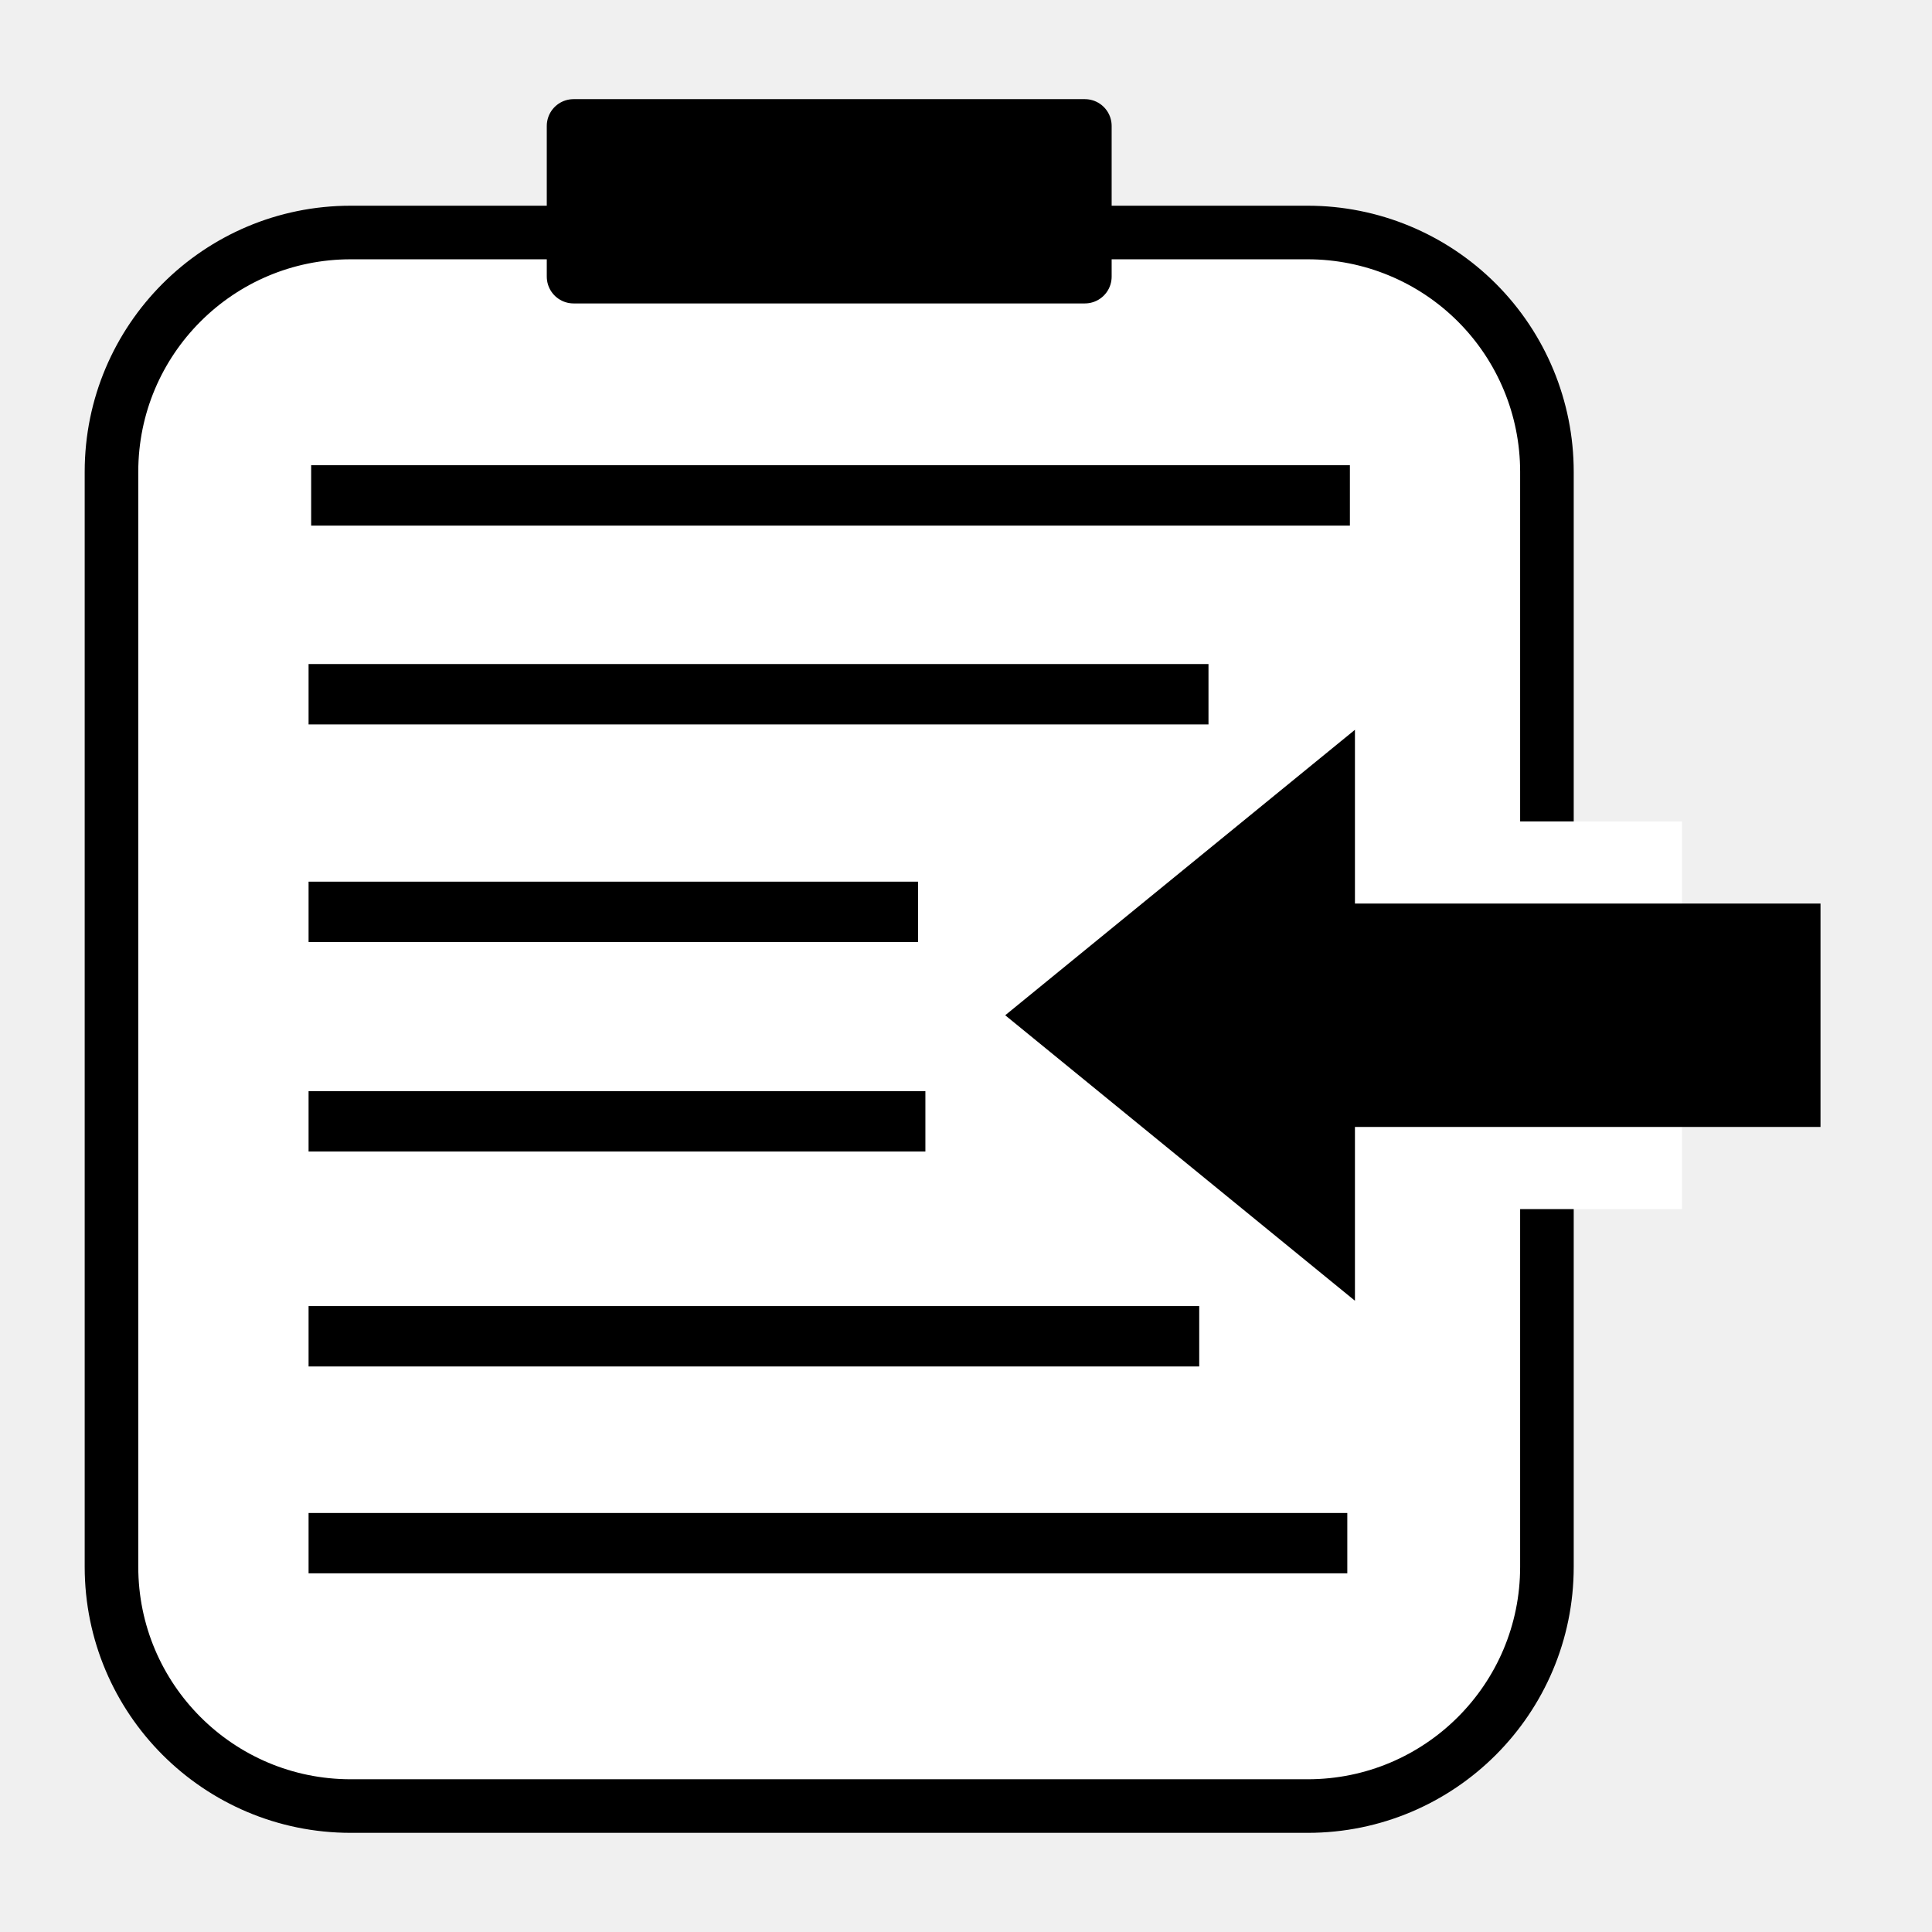
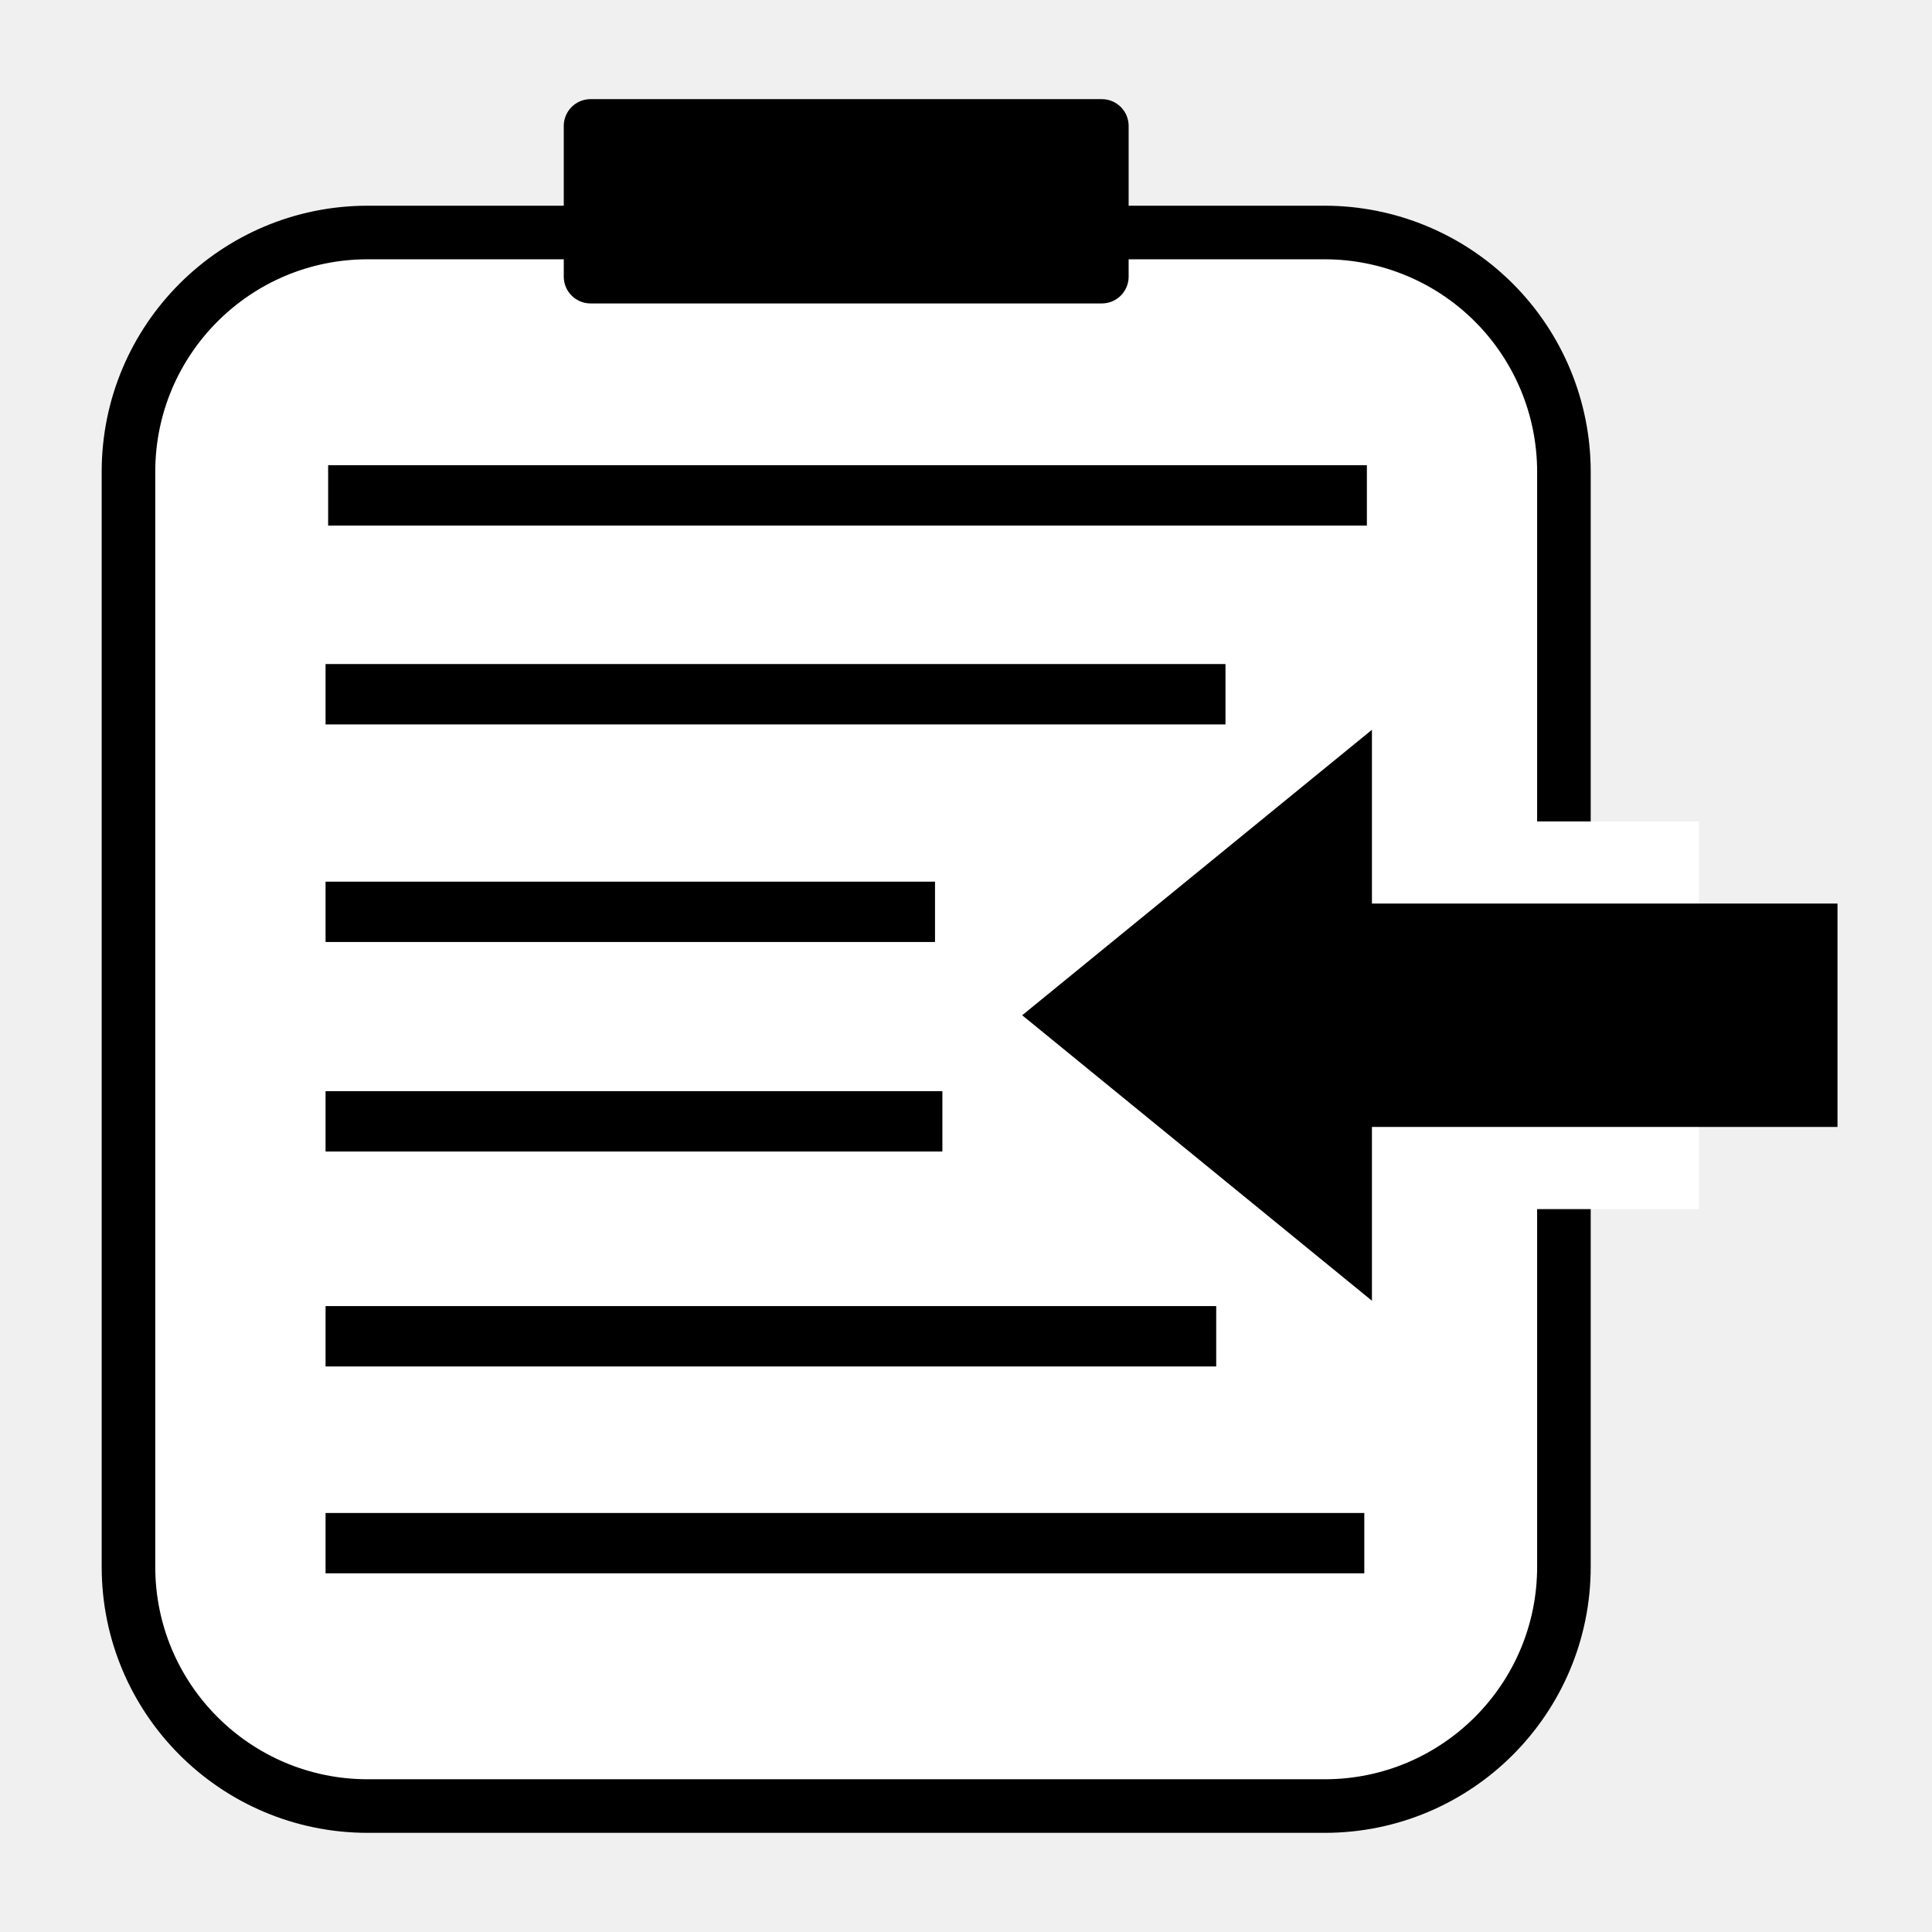
<svg xmlns="http://www.w3.org/2000/svg" version="1.1" viewBox="0.0 0.0 256.0 256.0" fill="none" stroke="none" stroke-linecap="square" stroke-miterlimit="10">
  <clipPath id="p.0">
    <path d="m0 0l256.0 0l0 256.0l-256.0 0l0 -256.0z" clip-rule="nonzero" />
  </clipPath>
  <g clip-path="url(#p.0)">
    <path fill="#000000" fill-opacity="0.0" d="m0 0l256.0 0l0 256.0l-256.0 0z" fill-rule="evenodd" />
-     <path fill="#ffffff" d="m14.772 62.509c0 -17.508 14.193 -31.701 31.701 -31.701l126.802 0c8.408 0 16.471 3.34 22.416 9.285c5.945 5.945 9.285 14.009 9.285 22.416l0 145.101c0 17.508 -14.193 31.701 -31.701 31.701l-126.802 0c-17.508 0 -31.701 -14.193 -31.701 -31.701z" fill-rule="evenodd" />
-     <path stroke="#000000" stroke-width="7.1" stroke-linejoin="round" stroke-linecap="butt" d="m14.772 62.509c0 -17.508 14.193 -31.701 31.701 -31.701l126.802 0c8.408 0 16.471 3.34 22.416 9.285c5.945 5.945 9.285 14.009 9.285 22.416l0 145.101c0 17.508 -14.193 31.701 -31.701 31.701l-126.802 0c-17.508 0 -31.701 -14.193 -31.701 -31.701z" fill-rule="evenodd" />
-     <path fill="#000000" d="m76.001 16.687l67.748 0l0 19.969l-67.748 0z" fill-rule="evenodd" />
-     <path stroke="#000000" stroke-width="7.1" stroke-linejoin="round" stroke-linecap="butt" d="m76.001 16.687l67.748 0l0 19.969l-67.748 0z" fill-rule="evenodd" />
-     <path fill="#000000" fill-opacity="0.0" d="m41.23 65.646l137.638 0" fill-rule="evenodd" />
-     <path stroke="#000000" stroke-width="8.0" stroke-linejoin="round" stroke-linecap="butt" d="m41.23 65.646l137.638 0" fill-rule="evenodd" />
-     <path fill="#000000" fill-opacity="0.0" d="m40.887 91.987l119.244 0" fill-rule="evenodd" />
-     <path stroke="#000000" stroke-width="8.0" stroke-linejoin="round" stroke-linecap="butt" d="m40.887 91.987l119.244 0" fill-rule="evenodd" />
-     <path fill="#000000" fill-opacity="0.0" d="m40.887 120.822l80.756 0" fill-rule="evenodd" />
-     <path stroke="#000000" stroke-width="8.0" stroke-linejoin="round" stroke-linecap="butt" d="m40.887 120.822l80.756 0" fill-rule="evenodd" />
-     <path fill="#000000" fill-opacity="0.0" d="m40.887 148.586l81.732 0" fill-rule="evenodd" />
-     <path stroke="#000000" stroke-width="8.0" stroke-linejoin="round" stroke-linecap="butt" d="m40.887 148.586l81.732 0" fill-rule="evenodd" />
-     <path fill="#000000" fill-opacity="0.0" d="m40.887 177.066l118.016 0" fill-rule="evenodd" />
-     <path stroke="#000000" stroke-width="8.0" stroke-linejoin="round" stroke-linecap="butt" d="m40.887 177.066l118.016 0" fill-rule="evenodd" />
-     <path fill="#ffffff" d="m190.022 108.843l32.85 0l0 51.37l-32.85 0z" fill-rule="evenodd" />
-     <path fill="#000000" fill-opacity="0.0" d="m40.887 204.476l137.638 0" fill-rule="evenodd" />
-     <path stroke="#000000" stroke-width="8.0" stroke-linejoin="round" stroke-linecap="butt" d="m40.887 204.476l137.638 0" fill-rule="evenodd" />
-     <path fill="#000000" d="m241.227 119.726l-61.69 0l0 -23.026l-46.342 37.827l46.342 37.827l0 -23.026l61.69 0z" fill-rule="evenodd" />
+     <path fill="#ffffff" d="m17.023 62.509c0 -17.508 14.193 -31.701 31.701 -31.701l126.802 0c8.408 0 16.471 3.34 22.416 9.285c5.945 5.945 9.285 14.009 9.285 22.416l0 145.101c0 17.508 -14.193 31.701 -31.701 31.701l-126.802 0c-17.508 0 -31.701 -14.193 -31.701 -31.701z" fill-rule="evenodd" />
+     <path stroke="#000000" stroke-width="7.1" stroke-linejoin="round" stroke-linecap="butt" d="m17.023 62.509c0 -17.508 14.193 -31.701 31.701 -31.701l126.802 0c8.408 0 16.471 3.34 22.416 9.285c5.945 5.945 9.285 14.009 9.285 22.416l0 145.101c0 17.508 -14.193 31.701 -31.701 31.701l-126.802 0c-17.508 0 -31.701 -14.193 -31.701 -31.701z" fill-rule="evenodd" />
+     <path fill="#000000" d="m78.252 16.687l67.748 0l0 19.969l-67.748 0z" fill-rule="evenodd" />
+     <path stroke="#000000" stroke-width="7.1" stroke-linejoin="round" stroke-linecap="butt" d="m78.252 16.687l67.748 0l0 19.969l-67.748 0z" fill-rule="evenodd" />
+     <path fill="#000000" fill-opacity="0.0" d="m43.48 65.646l137.638 0" fill-rule="evenodd" />
+     <path stroke="#000000" stroke-width="8.0" stroke-linejoin="round" stroke-linecap="butt" d="m43.48 65.646l137.638 0" fill-rule="evenodd" />
+     <path fill="#000000" fill-opacity="0.0" d="m43.138 91.987l119.244 0" fill-rule="evenodd" />
+     <path stroke="#000000" stroke-width="8.0" stroke-linejoin="round" stroke-linecap="butt" d="m43.138 91.987l119.244 0" fill-rule="evenodd" />
+     <path fill="#000000" fill-opacity="0.0" d="m43.138 120.822l80.756 0" fill-rule="evenodd" />
+     <path stroke="#000000" stroke-width="8.0" stroke-linejoin="round" stroke-linecap="butt" d="m43.138 120.822l80.756 0" fill-rule="evenodd" />
+     <path fill="#000000" fill-opacity="0.0" d="m43.138 148.586l81.732 0" fill-rule="evenodd" />
+     <path stroke="#000000" stroke-width="8.0" stroke-linejoin="round" stroke-linecap="butt" d="m43.138 148.586l81.732 0" fill-rule="evenodd" />
+     <path fill="#000000" fill-opacity="0.0" d="m43.138 177.066l118.016 0" fill-rule="evenodd" />
+     <path stroke="#000000" stroke-width="8.0" stroke-linejoin="round" stroke-linecap="butt" d="m43.138 177.066l118.016 0" fill-rule="evenodd" />
+     <path fill="#ffffff" d="m192.273 108.843l32.85 0l0 51.37l-32.85 0z" fill-rule="evenodd" />
+     <path fill="#000000" fill-opacity="0.0" d="m43.138 204.476l137.638 0" fill-rule="evenodd" />
+     <path stroke="#000000" stroke-width="8.0" stroke-linejoin="round" stroke-linecap="butt" d="m43.138 204.476l137.638 0" fill-rule="evenodd" />
+     <path fill="#000000" d="m243.478 119.726l-61.69 0l0 -23.026l-46.342 37.827l46.342 37.827l0 -23.026l61.69 0z" fill-rule="evenodd" />
  </g>
</svg>
